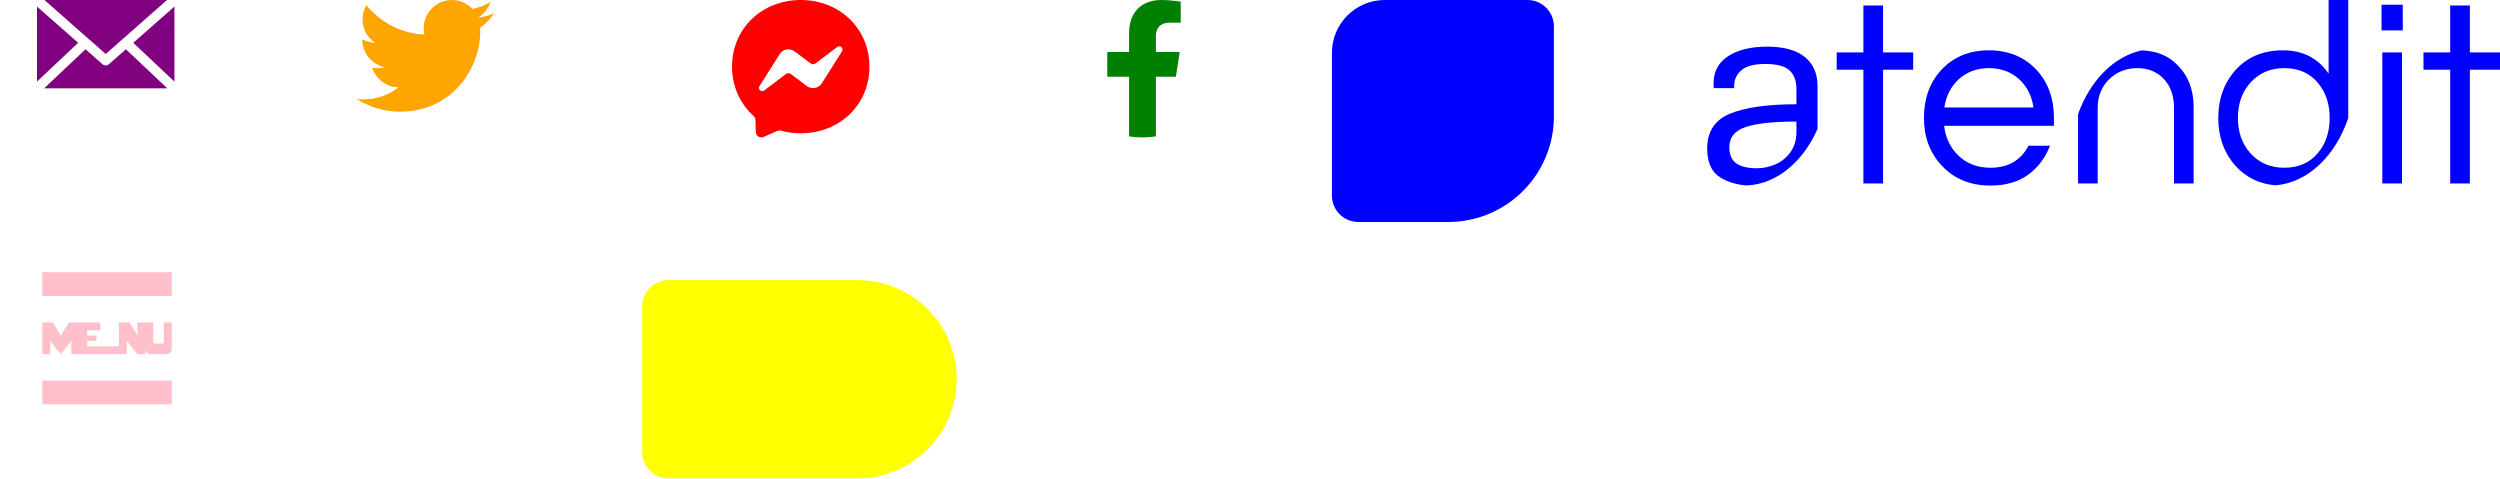
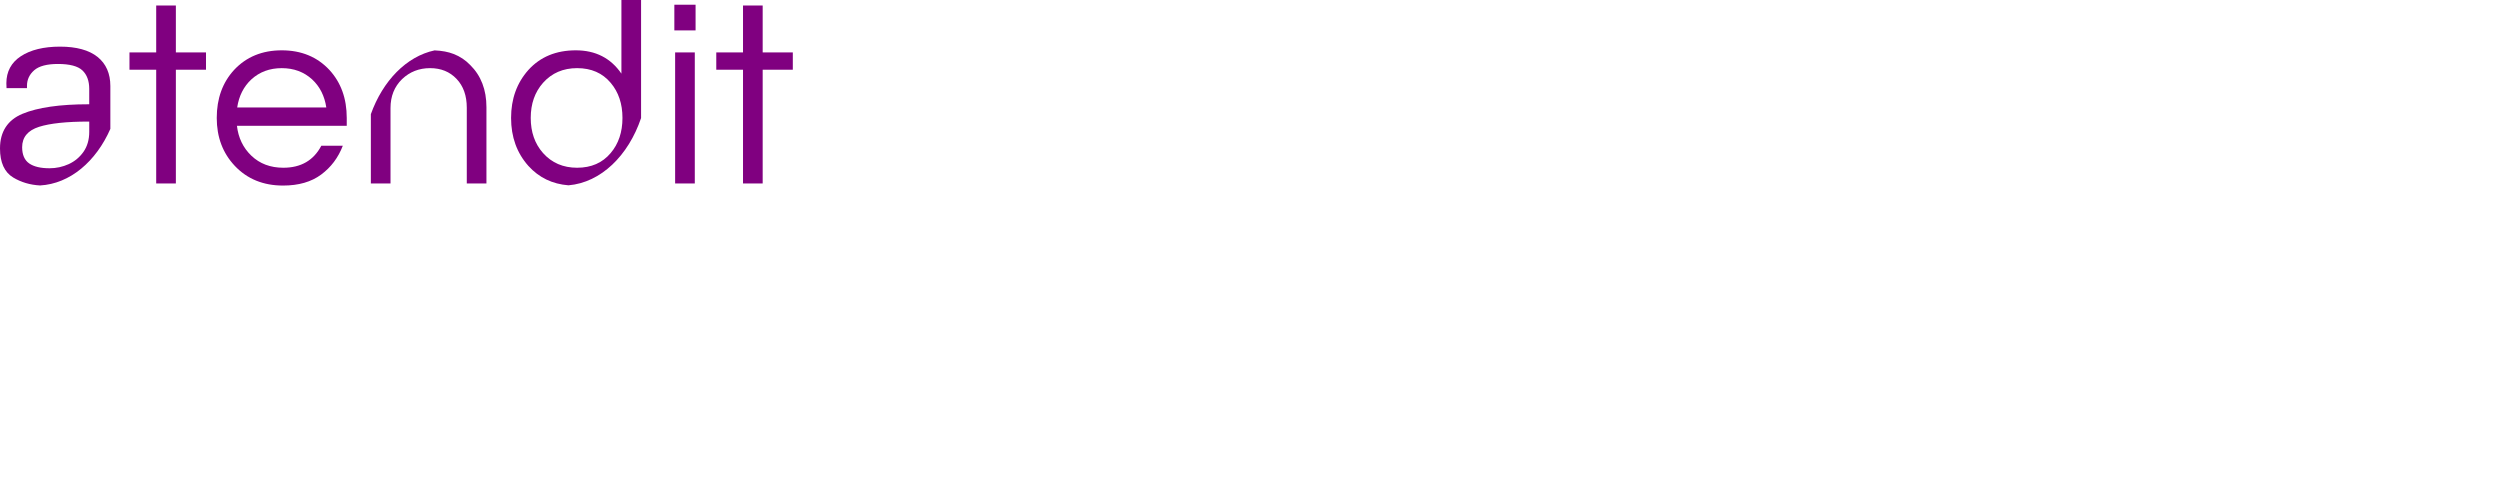
- <svg xmlns="http://www.w3.org/2000/svg" width="946" height="181" viewBox="0 0 946 181" fill="none">
-   <rect width="946" height="181" file="black" />
+ <svg xmlns="http://www.w3.org/2000/svg" width="946" height="181" viewBox="646 0 946 181" fill="none">
  <g id="hamburger" fill="pink">
    <rect x="16" y="144" width="49" height="9" />
    <path fill-rule="evenodd" clip-rule="evenodd" d="M16 122H20L23 127L26 122H38V125H33V127H36.5V129H33V131H45V122H49L52 127V122H58V130H62V122H65V128.5V129.5V132C65 133.105 64.105 134 63 134H57C55.895 134 55 133.105 55 132V134H52L48 129V134H45H27V129L23 134L19 129V134H16V122Z" />
    <rect x="16" y="103" width="49" height="9" />
  </g>
-   <path id="sendor-shape" d="M362 143.5C362 164.044 345.48 180.729 325 180.997V181H253C247.477 181 243 176.523 243 171V116C243 110.477 247.477 106 253 106H325V106.003C345.48 106.271 362 122.956 362 143.5Z" fill="yellow" />
-   <g id="logo" fill="blue">
+   <g id="sensor-shape">
+     <path d="M362 143.5C362 164.044 345.48 180.729 325 180.997V181H253C247.477 181 243 176.523 243 171V116C243 110.477 247.477 106 253 106H325V106.003C345.48 106.271 362 122.956 362 143.5Z" fill="red" />
+   </g>
+   <g id="logo" fill="purple">
    <path d="M687.758 48.769V32.549C687.758 27.828 686.131 24.129 682.928 21.551C679.71 18.962 674.924 17.648 668.711 17.648C662.552 17.648 657.564 18.868 653.894 21.273C650.255 23.663 648.41 27.1 648.41 31.488C648.41 32.336 648.43 32.966 648.474 33.362H656.21V32.455C656.21 30.139 657.132 28.161 658.947 26.579C660.752 25.002 663.777 24.204 667.938 24.204C672.356 24.204 675.465 25.022 677.176 26.634C678.891 28.25 679.764 30.601 679.764 33.615V39.457H679.516C668.666 39.457 660.261 40.667 654.529 43.057C648.871 45.412 646 49.831 646 56.188C646 61.474 647.681 65.168 650.993 67.166C653.984 68.971 657.405 69.978 661.164 70.176C672.505 69.542 682.338 61.107 687.758 48.769ZM654.38 55.702C654.38 51.933 656.532 49.34 660.777 47.991C664.933 46.672 671.24 46.002 679.521 46.002H679.769V49.915C679.769 52.846 679.04 55.374 677.602 57.437C676.164 59.49 674.285 61.062 672.004 62.103C669.733 63.14 667.293 63.67 664.764 63.67C661.382 63.67 658.784 63.056 657.048 61.841C655.273 60.606 654.38 58.543 654.38 55.702Z" />
    <path d="M927.157 69.423V26.381H917.041V19.835H927.157V2.083H934.595V19.835H946V26.381H934.595V69.423H927.157Z" />
    <path d="M909.206 1.785V11.504H901.173V1.785H909.206ZM901.47 19.835H908.909V69.423H901.47V19.835Z" />
    <path d="M888.582 44.669V0H881.144V27.868C877.113 21.982 871.361 19.042 863.888 19.042C856.415 19.042 850.435 21.521 845.937 26.48C841.573 31.374 839.392 37.424 839.392 44.629C839.392 51.834 841.573 57.884 845.937 62.778C849.944 67.201 855.012 69.646 861.121 70.122C873.364 69.076 883.763 58.925 888.582 44.669ZM846.83 44.629C846.83 39.273 848.382 34.845 851.491 31.339C854.798 27.635 859.093 25.785 864.384 25.785C869.739 25.785 873.969 27.635 877.078 31.339C880.053 34.845 881.541 39.273 881.541 44.629C881.541 49.984 880.053 54.413 877.078 57.918C873.969 61.623 869.739 63.472 864.384 63.472C859.093 63.472 854.798 61.623 851.491 57.918C848.382 54.413 846.83 49.984 846.83 44.629Z" />
    <path d="M823.92 24.595C822.135 22.746 820.053 21.357 817.672 20.43C815.61 19.627 813.195 19.175 810.438 19.066C799.781 21.347 790.85 30.586 786.333 43.196V69.423H793.771V40.86C793.771 36.432 795.224 32.792 798.135 29.951C801.046 27.174 804.581 25.785 808.747 25.785C812.848 25.785 816.185 27.139 818.763 29.852C821.342 32.564 822.631 36.199 822.631 40.761V69.423H830.069V40.563C830.069 33.953 828.016 28.627 823.92 24.595Z" />
    <path d="M753.209 63.472C759.888 63.472 764.678 60.695 767.589 55.142H775.721C774.001 59.639 771.273 63.274 767.539 66.051C763.805 68.828 758.995 70.216 753.109 70.216C745.637 70.216 739.557 67.737 734.861 62.778C730.299 57.953 728.018 51.903 728.018 44.629C728.018 37.29 730.2 31.24 734.564 26.48C739.19 21.521 745.21 19.042 752.614 19.042C760.017 19.042 766.037 21.521 770.663 26.48C775.027 31.24 777.209 37.29 777.209 44.629V47.604H735.655C736.185 52.166 738 55.935 741.109 58.91C744.283 61.95 748.314 63.472 753.209 63.472ZM752.614 25.786C748.051 25.786 744.218 27.209 741.109 30.05C738.198 32.763 736.413 36.298 735.754 40.662H769.473C768.814 36.298 767.029 32.763 764.118 30.05C761.009 27.209 757.176 25.786 752.614 25.786Z" />
    <path d="M705.108 69.423V26.381H694.992V19.835H705.108V2.083H712.546V19.835H723.951V26.381H712.546V69.423H705.108Z" />
-     <path d="M504 20C504 8.954 512.954 0 524 0H578C583.523 0 588 4.477 588 10V44C588 66.091 570.091 84 548 84H514C508.477 84 504 79.523 504 74V20Z" />
  </g>
-   <path id="facebook" d="M444.958 29.029L446.395 19.689H437.394V13.63C437.394 11.076 438.655 8.586 442.685 8.586H446.781V0.63C446.781 0.63 443.064 0 439.511 0C432.09 0 427.243 4.472 427.243 12.571V19.689H419V29.029H427.243V51.61C428.896 51.87 430.588 52 432.319 52C434.05 52 435.742 51.864 437.394 51.61V29.029H444.958Z" fill="green" />
-   <path id="fb-m" fill-rule="evenodd" clip-rule="evenodd" d="M277 25.221C277 10.73 288.352 0 303 0C317.648 0 329.001 10.73 329.001 25.221C329.001 39.712 317.648 50.442 303 50.442C300.369 50.442 297.842 50.096 295.472 49.443C295.012 49.317 294.525 49.353 294.086 49.547L288.928 51.823C287.578 52.414 286.056 51.457 286.009 49.981L285.867 45.357C285.846 44.786 285.59 44.258 285.166 43.876C280.107 39.351 277 32.801 277 25.221ZM295.027 20.481L287.39 32.597C286.652 33.759 288.085 35.072 289.179 34.24L297.382 28.015C297.936 27.596 298.7 27.591 299.26 28.009L305.333 32.566C307.154 33.931 309.759 33.45 310.973 31.525L318.611 19.409C319.349 18.247 317.915 16.934 316.822 17.766L308.619 23.991C308.064 24.41 307.3 24.415 306.741 23.997L300.667 19.44C298.846 18.075 296.241 18.556 295.027 20.481Z" fill="red" />
-   <path id="twitter" d="M151.358 42.258C170.98 42.258 181.71 26.003 181.71 11.906C181.71 11.445 181.703 10.984 181.677 10.529C183.757 9.021 185.57 7.143 187 5.004C185.089 5.856 183.029 6.428 180.871 6.681C183.074 5.362 184.764 3.269 185.564 0.78C183.503 2.002 181.222 2.892 178.792 3.367C176.842 1.3 174.073 0 171.005 0C165.117 0 160.334 4.777 160.334 10.665C160.334 11.504 160.425 12.316 160.613 13.096C151.748 12.647 143.884 8.403 138.627 1.95C137.71 3.523 137.184 5.355 137.184 7.312C137.184 11.01 139.068 14.279 141.928 16.189C140.18 16.137 138.536 15.656 137.099 14.857C137.099 14.903 137.099 14.948 137.099 14.994C137.099 20.16 140.778 24.476 145.659 25.451C144.762 25.698 143.819 25.828 142.845 25.828C142.156 25.828 141.486 25.763 140.836 25.633C142.195 29.87 146.133 32.957 150.8 33.042C147.147 35.901 142.546 37.611 137.548 37.611C136.69 37.611 135.838 37.559 135 37.461C139.725 40.49 145.334 42.258 151.358 42.258Z" fill="orange" />
-   <path id="email" d="M16.805 0L40 20.429L63.195 0H16.805ZM14 2.476V30.875L29.573 16.192L14 2.476ZM66 2.476L50.427 16.192L66 30.875V2.476ZM32.359 18.649L16.689 33.429H63.311L47.641 18.649L41.219 24.298C40.881 24.591 40.448 24.753 40 24.753C39.552 24.753 39.119 24.591 38.781 24.298L32.359 18.649Z" fill="purple" />
+   <g id="social-shape">
+     <path d="M504 20C504 8.954 512.954 0 524 0H578C583.523 0 588 4.477 588 10V44C588 66.091 570.091 84 548 84H514C508.477 84 504 79.523 504 74V20Z" fill="yellow" />
+   </g>
+   <g id="facebook">
+     <path d="M444.958 29.029L446.395 19.689H437.394V13.63C437.394 11.076 438.655 8.586 442.685 8.586H446.781V0.63C446.781 0.63 443.064 0 439.511 0C432.09 0 427.243 4.472 427.243 12.571V19.689H419V29.029H427.243V51.61C428.896 51.87 430.588 52 432.319 52C434.05 52 435.742 51.864 437.394 51.61V29.029H444.958Z" fill="green" />
+   </g>
+   <g id="fb-m" fill="blue">
+     <path fill-rule="evenodd" clip-rule="evenodd" d="M277 25.221C277 10.73 288.352 0 303 0C317.648 0 329.001 10.73 329.001 25.221C329.001 39.712 317.648 50.442 303 50.442C300.369 50.442 297.842 50.096 295.472 49.443C295.012 49.317 294.525 49.353 294.086 49.547L288.928 51.823C287.578 52.414 286.056 51.457 286.009 49.981L285.867 45.357C285.846 44.786 285.59 44.258 285.166 43.876C280.107 39.351 277 32.801 277 25.221ZM295.027 20.481L287.39 32.597C286.652 33.759 288.085 35.072 289.179 34.24L297.382 28.015C297.936 27.596 298.7 27.591 299.26 28.009L305.333 32.566C307.154 33.931 309.759 33.45 310.973 31.525L318.611 19.409C319.349 18.247 317.915 16.934 316.822 17.766L308.619 23.991C308.064 24.41 307.3 24.415 306.741 23.997L300.667 19.44C298.846 18.075 296.241 18.556 295.027 20.481Z" />
+   </g>
+   <g id="twitter">
+     <path d="M151.358 42.258C170.98 42.258 181.71 26.003 181.71 11.906C181.71 11.445 181.703 10.984 181.677 10.529C183.757 9.021 185.57 7.143 187 5.004C185.089 5.856 183.029 6.428 180.871 6.681C183.074 5.362 184.764 3.269 185.564 0.78C183.503 2.002 181.222 2.892 178.792 3.367C176.842 1.3 174.073 0 171.005 0C165.117 0 160.334 4.777 160.334 10.665C160.334 11.504 160.425 12.316 160.613 13.096C151.748 12.647 143.884 8.403 138.627 1.95C137.71 3.523 137.184 5.355 137.184 7.312C137.184 11.01 139.068 14.279 141.928 16.189C140.18 16.137 138.536 15.656 137.099 14.857C137.099 14.903 137.099 14.948 137.099 14.994C137.099 20.16 140.778 24.476 145.659 25.451C144.762 25.698 143.819 25.828 142.845 25.828C142.156 25.828 141.486 25.763 140.836 25.633C142.195 29.87 146.133 32.957 150.8 33.042C147.147 35.901 142.546 37.611 137.548 37.611C136.69 37.611 135.838 37.559 135 37.461C139.725 40.49 145.334 42.258 151.358 42.258Z" fill="orange" />
+   </g>
+   <g id="email">
+     <path d="M16.805 0L40 20.429L63.195 0H16.805ZM14 2.476V30.875L29.573 16.192L14 2.476ZM66 2.476L50.427 16.192L66 30.875V2.476ZM32.359 18.649L16.689 33.429H63.311L47.641 18.649L41.219 24.298C40.881 24.591 40.448 24.753 40 24.753C39.552 24.753 39.119 24.591 38.781 24.298L32.359 18.649Z" fill="brown" />
+   </g>
</svg>
